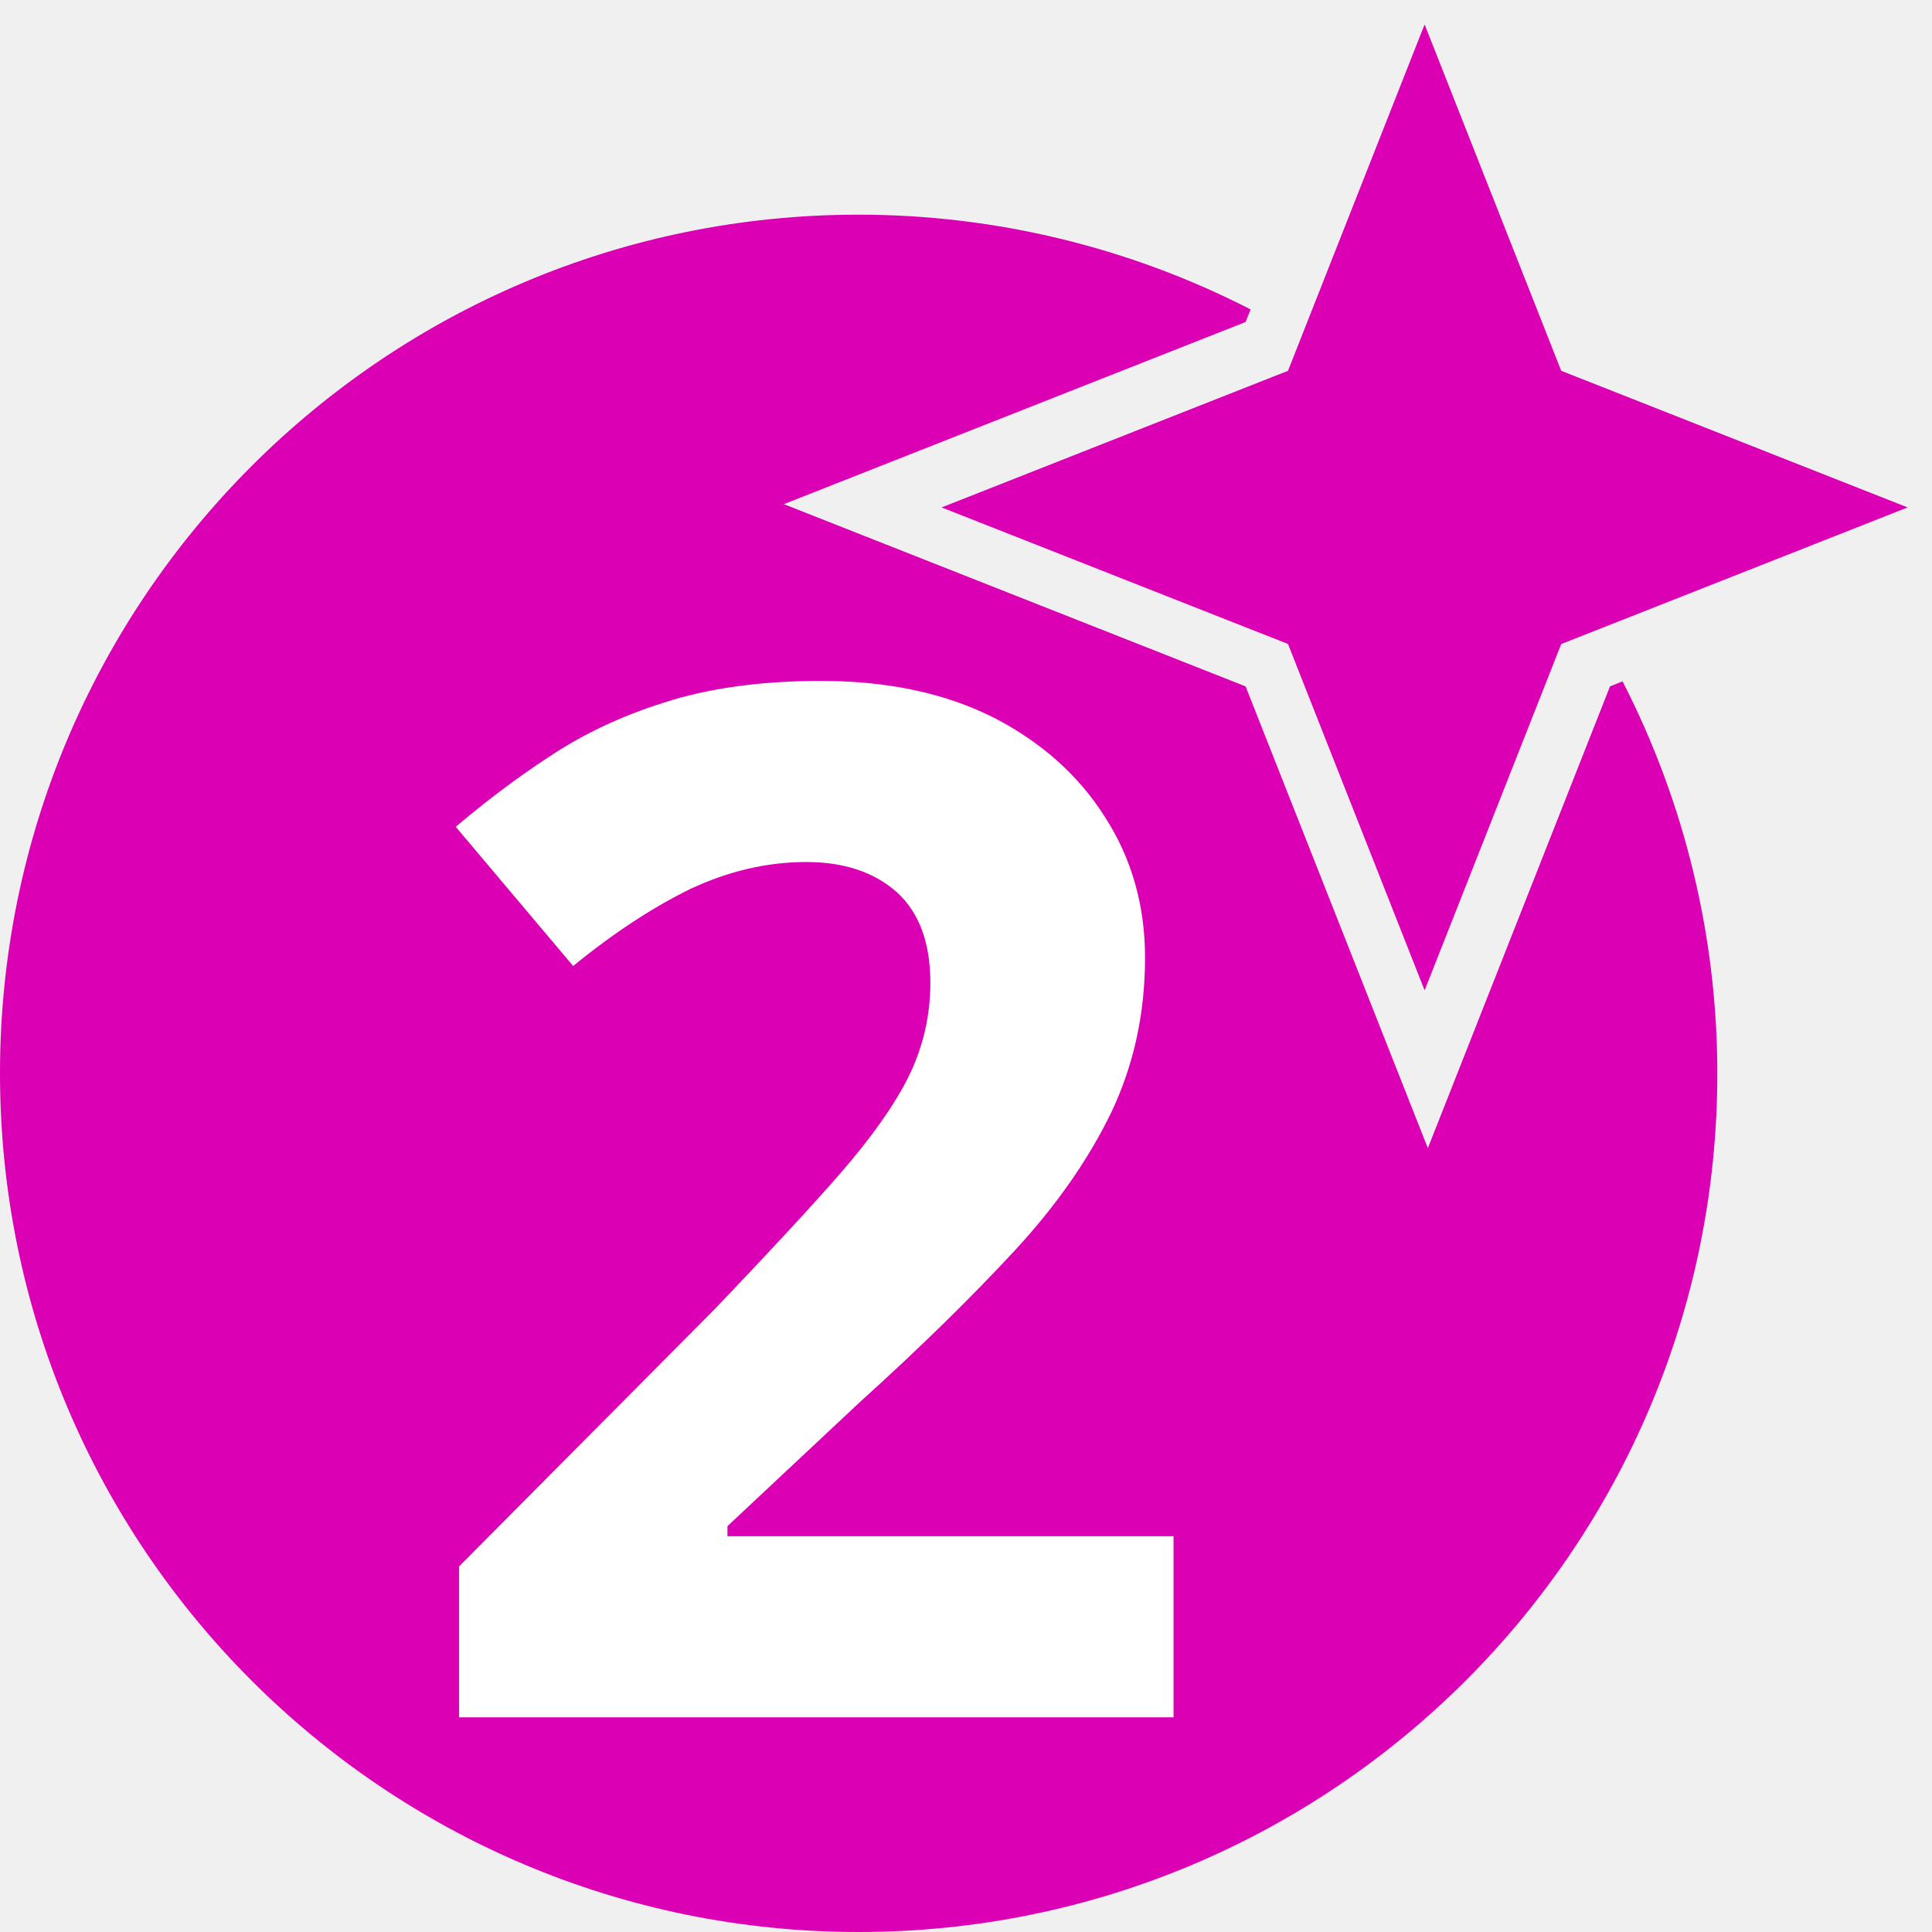
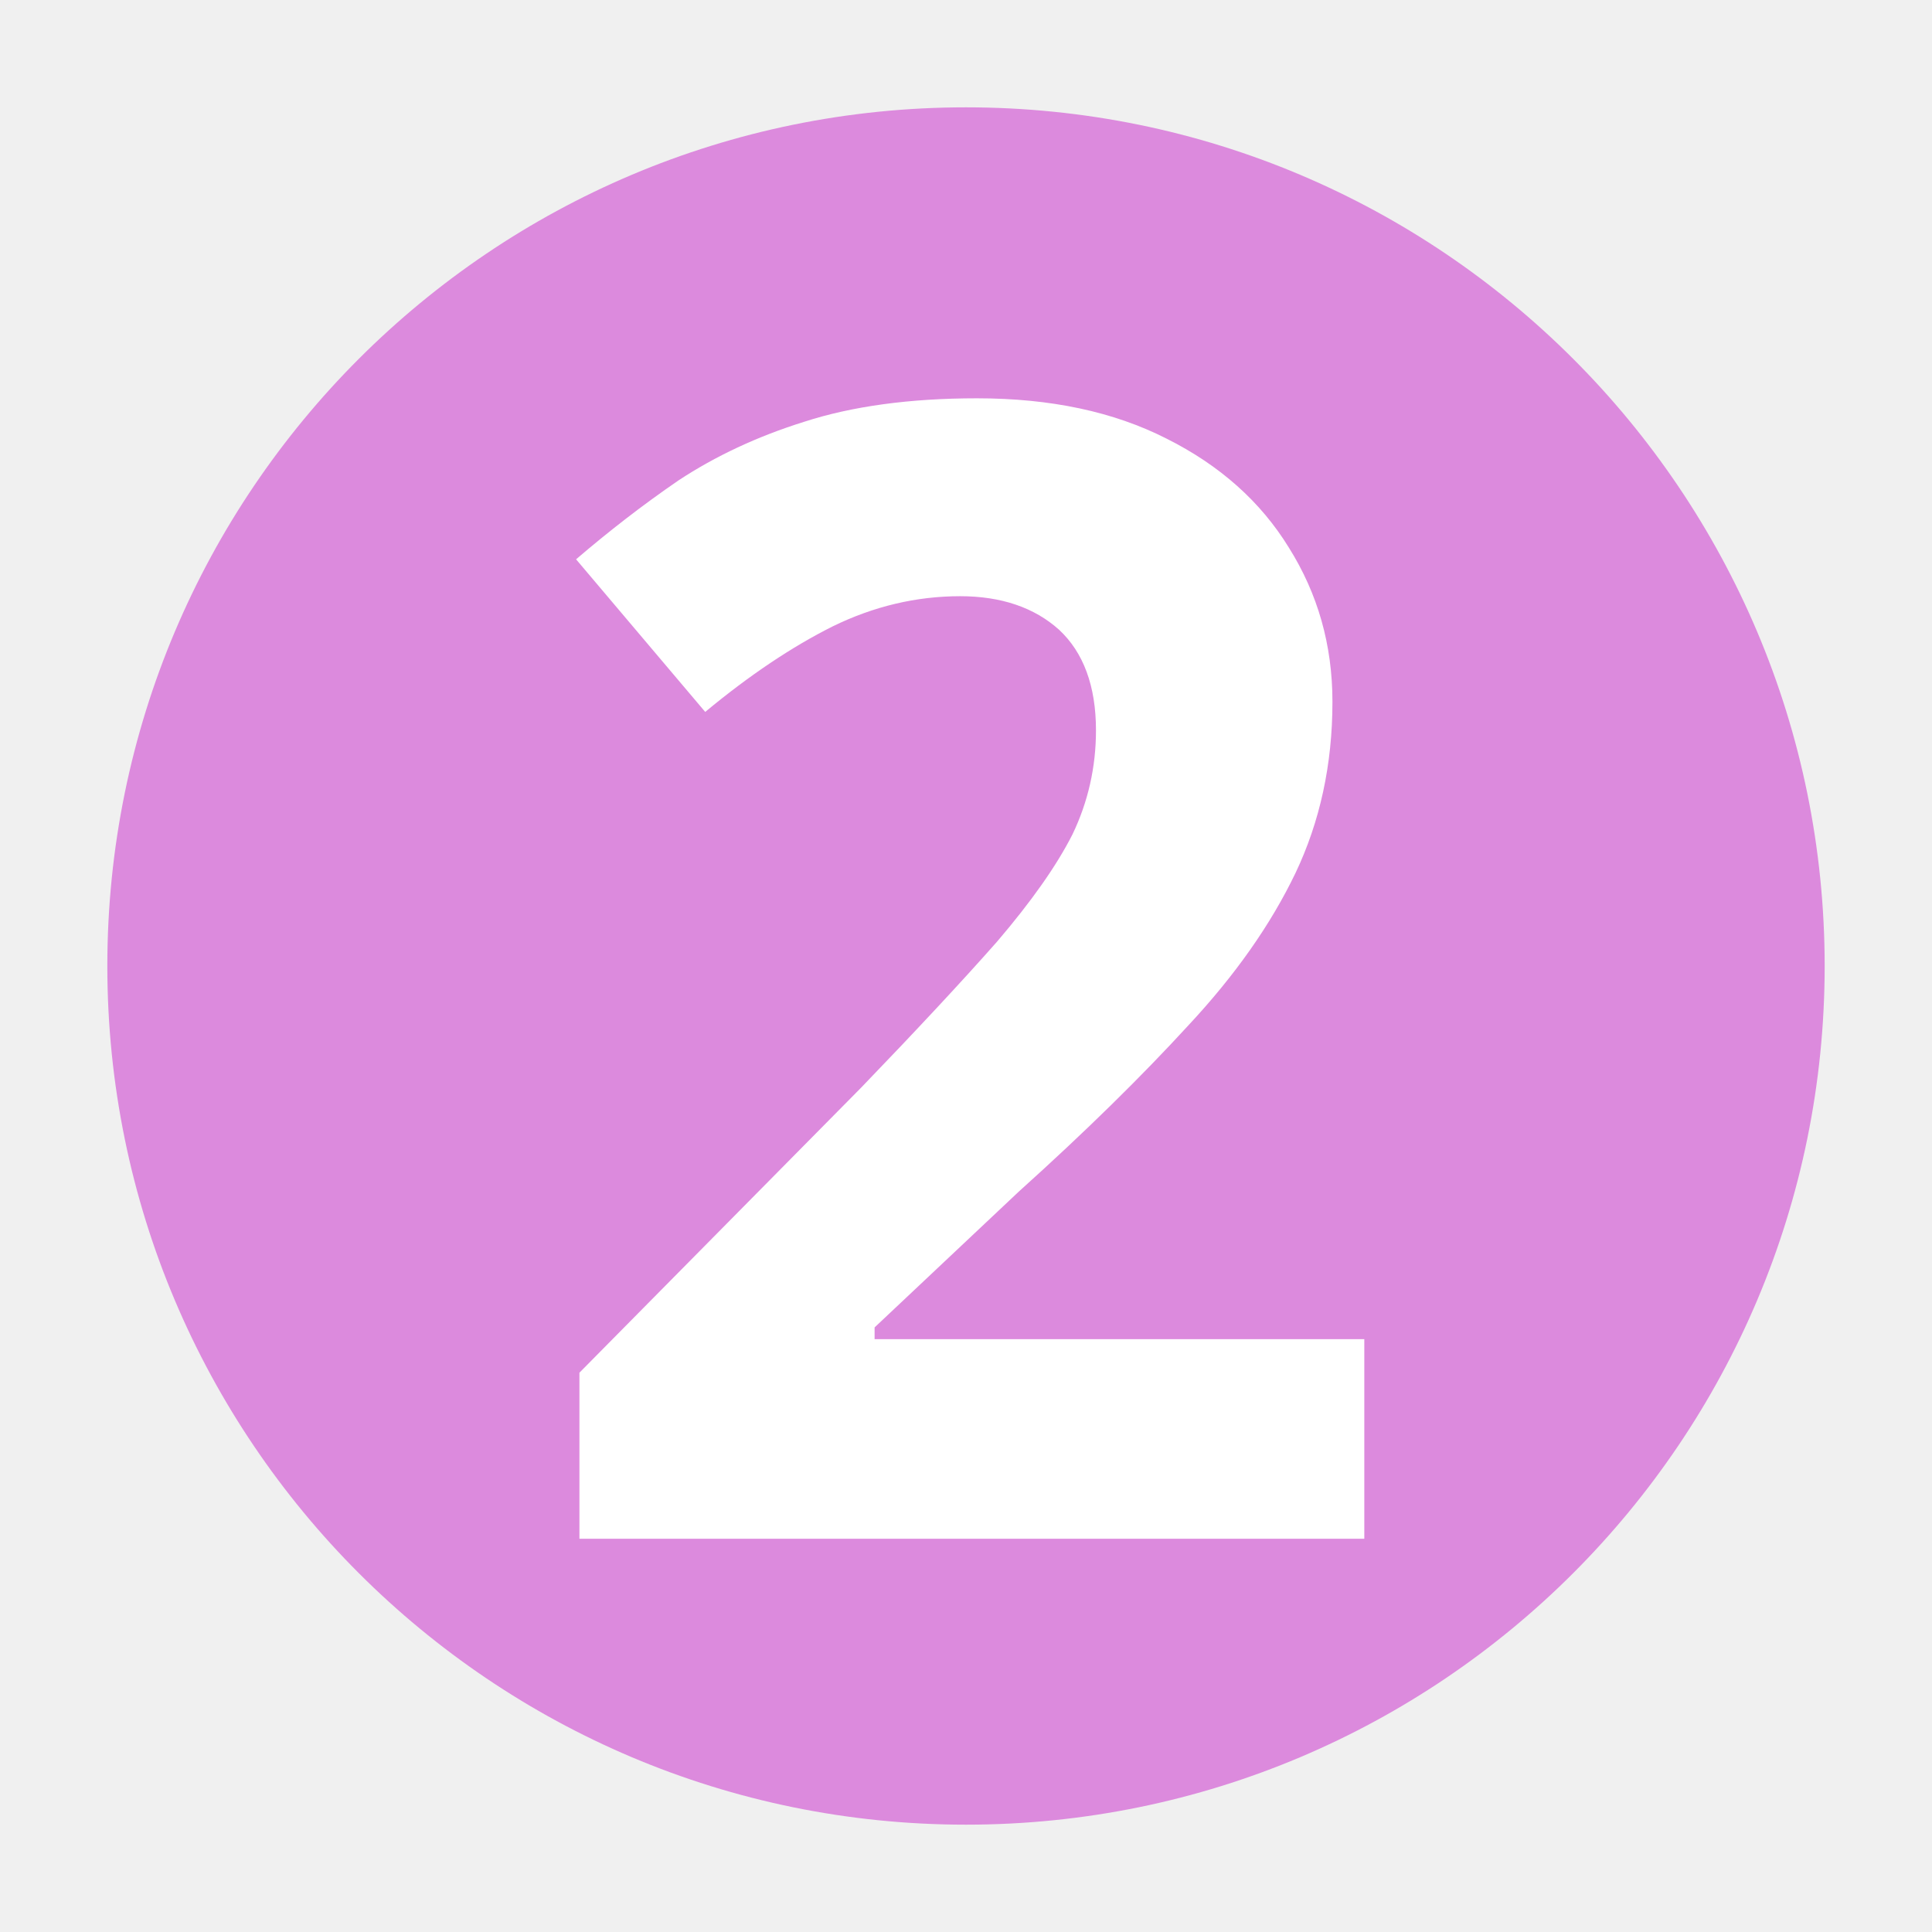
<svg xmlns="http://www.w3.org/2000/svg" viewBox="0 0 18 18" width="18" height="18" version="1.1" id="svg1">
  <defs id="defs1" />
-   <path id="path1" style="fill:#db00b3;fill-opacity:1;stroke-width:4.444;stroke-linecap:round;stroke-linejoin:bevel;paint-order:markers stroke fill" d="M 8 2 A 8 8 0 0 0 0 10 A 8 8 0 0 0 8 18 A 8 8 0 0 0 16 10 A 8 8 0 0 0 15.117 6.348 L 15 6.395 L 13.303 10.697 L 11.605 6.395 L 7.303 4.697 L 11.605 3 L 11.652 2.883 A 8 8 0 0 0 8 2 z " />
-   <path style="display:inline;fill:#db00b3;fill-opacity:1;stroke-width:5;stroke-linecap:round;stroke-linejoin:bevel;paint-order:markers stroke fill" id="path3" d="M 13.68,6.787 11.932,2.355 7.5,0.608 11.932,-1.14 13.68,-5.572 l 1.748,4.432 4.432,1.748 -4.432,1.748 z" transform="matrix(0.7281784,0,0,0.7281784,3.311311,4.284839)" />
-   <text xml:space="preserve" style="font-weight:bold;font-size:13.333px;font-family:'Adwaita Sans';-inkscape-font-specification:'Adwaita Sans Bold';writing-mode:lr-tb;direction:ltr;fill:#ffffff;fill-opacity:1;stroke-width:5;stroke-linecap:round;stroke-linejoin:bevel;paint-order:markers stroke fill" x="3.746" y="16" id="text3">
-     <tspan id="tspan3" x="3.746" y="16">2</tspan>
-   </text>
+   <circle style="fill:#dc8add;stroke-width:5;stroke-linecap:round;stroke-linejoin:bevel;paint-order:markers stroke fill" id="path3" cx="9" cy="9" r="8" />
+   <text xml:space="preserve" style="font-weight:bold;font-size:14.667px;font-family:'Adwaita Sans';-inkscape-font-specification:'Adwaita Sans Bold';text-align:center;writing-mode:lr-tb;direction:ltr;text-anchor:middle;fill:#ffffff;fill-opacity:1;stroke-width:5;stroke-linecap:round;stroke-linejoin:bevel;paint-order:markers stroke fill" x="9" y="14.335" id="text3">2</text>
</svg>
